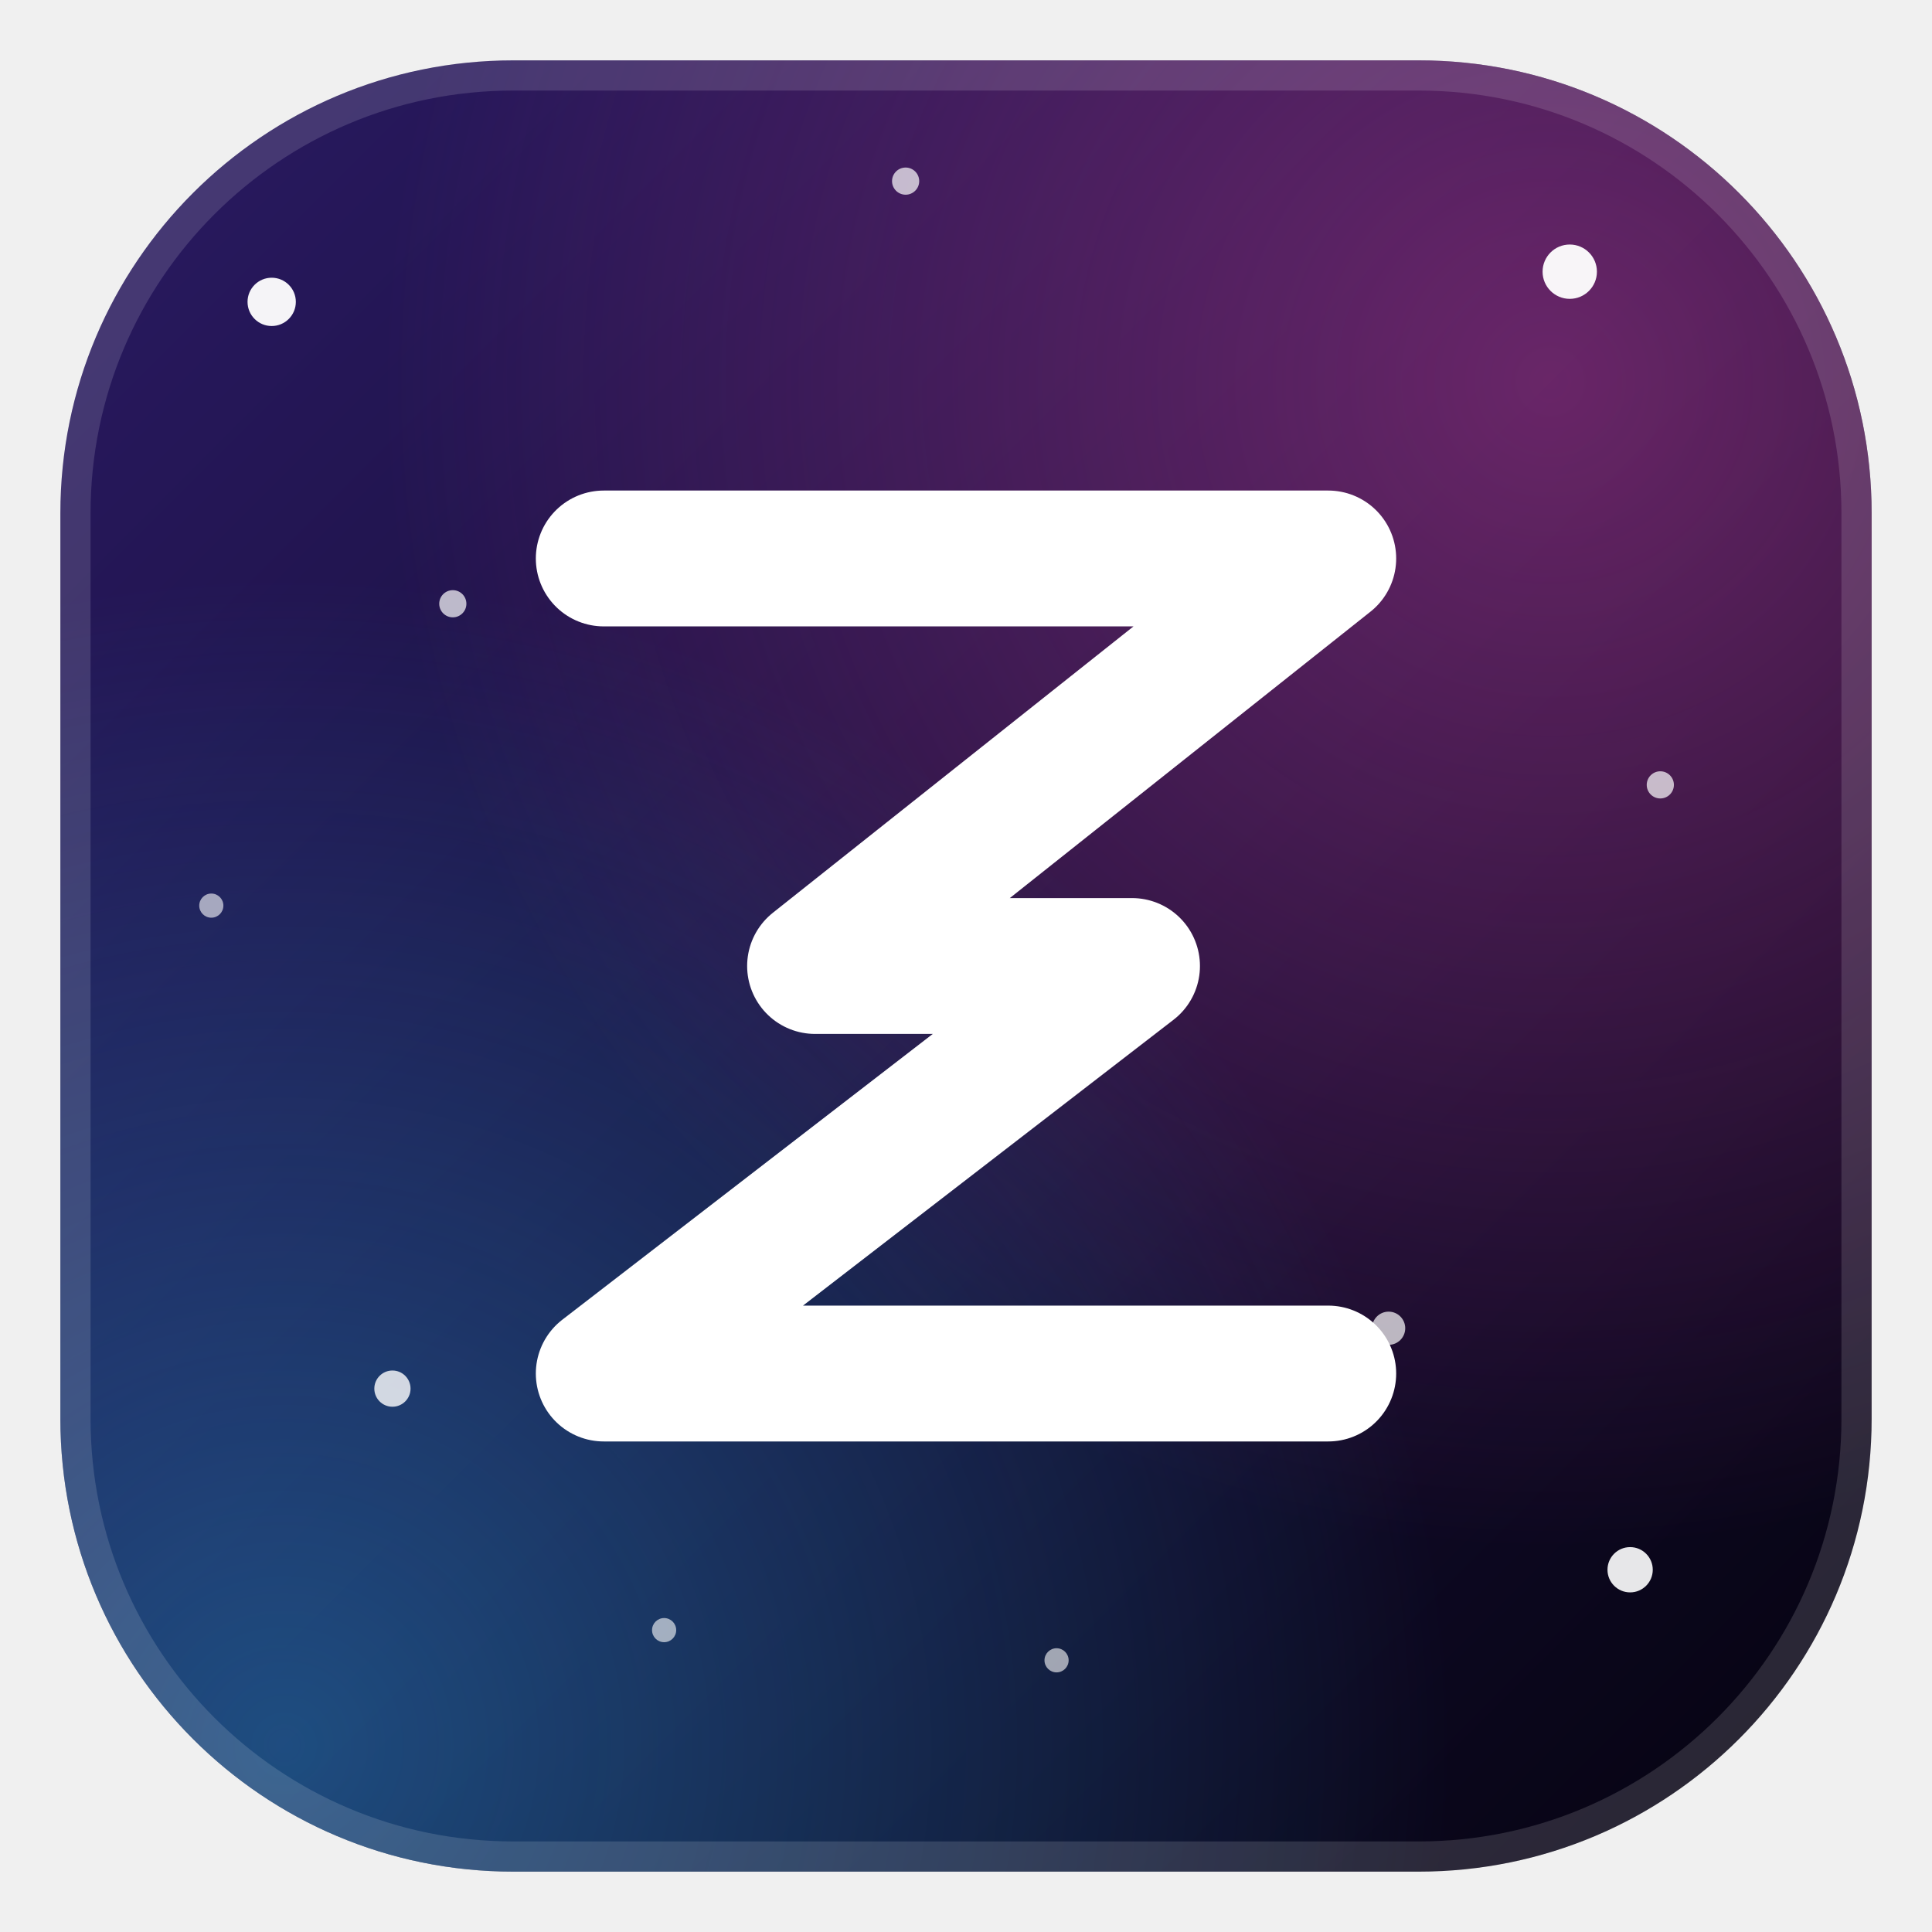
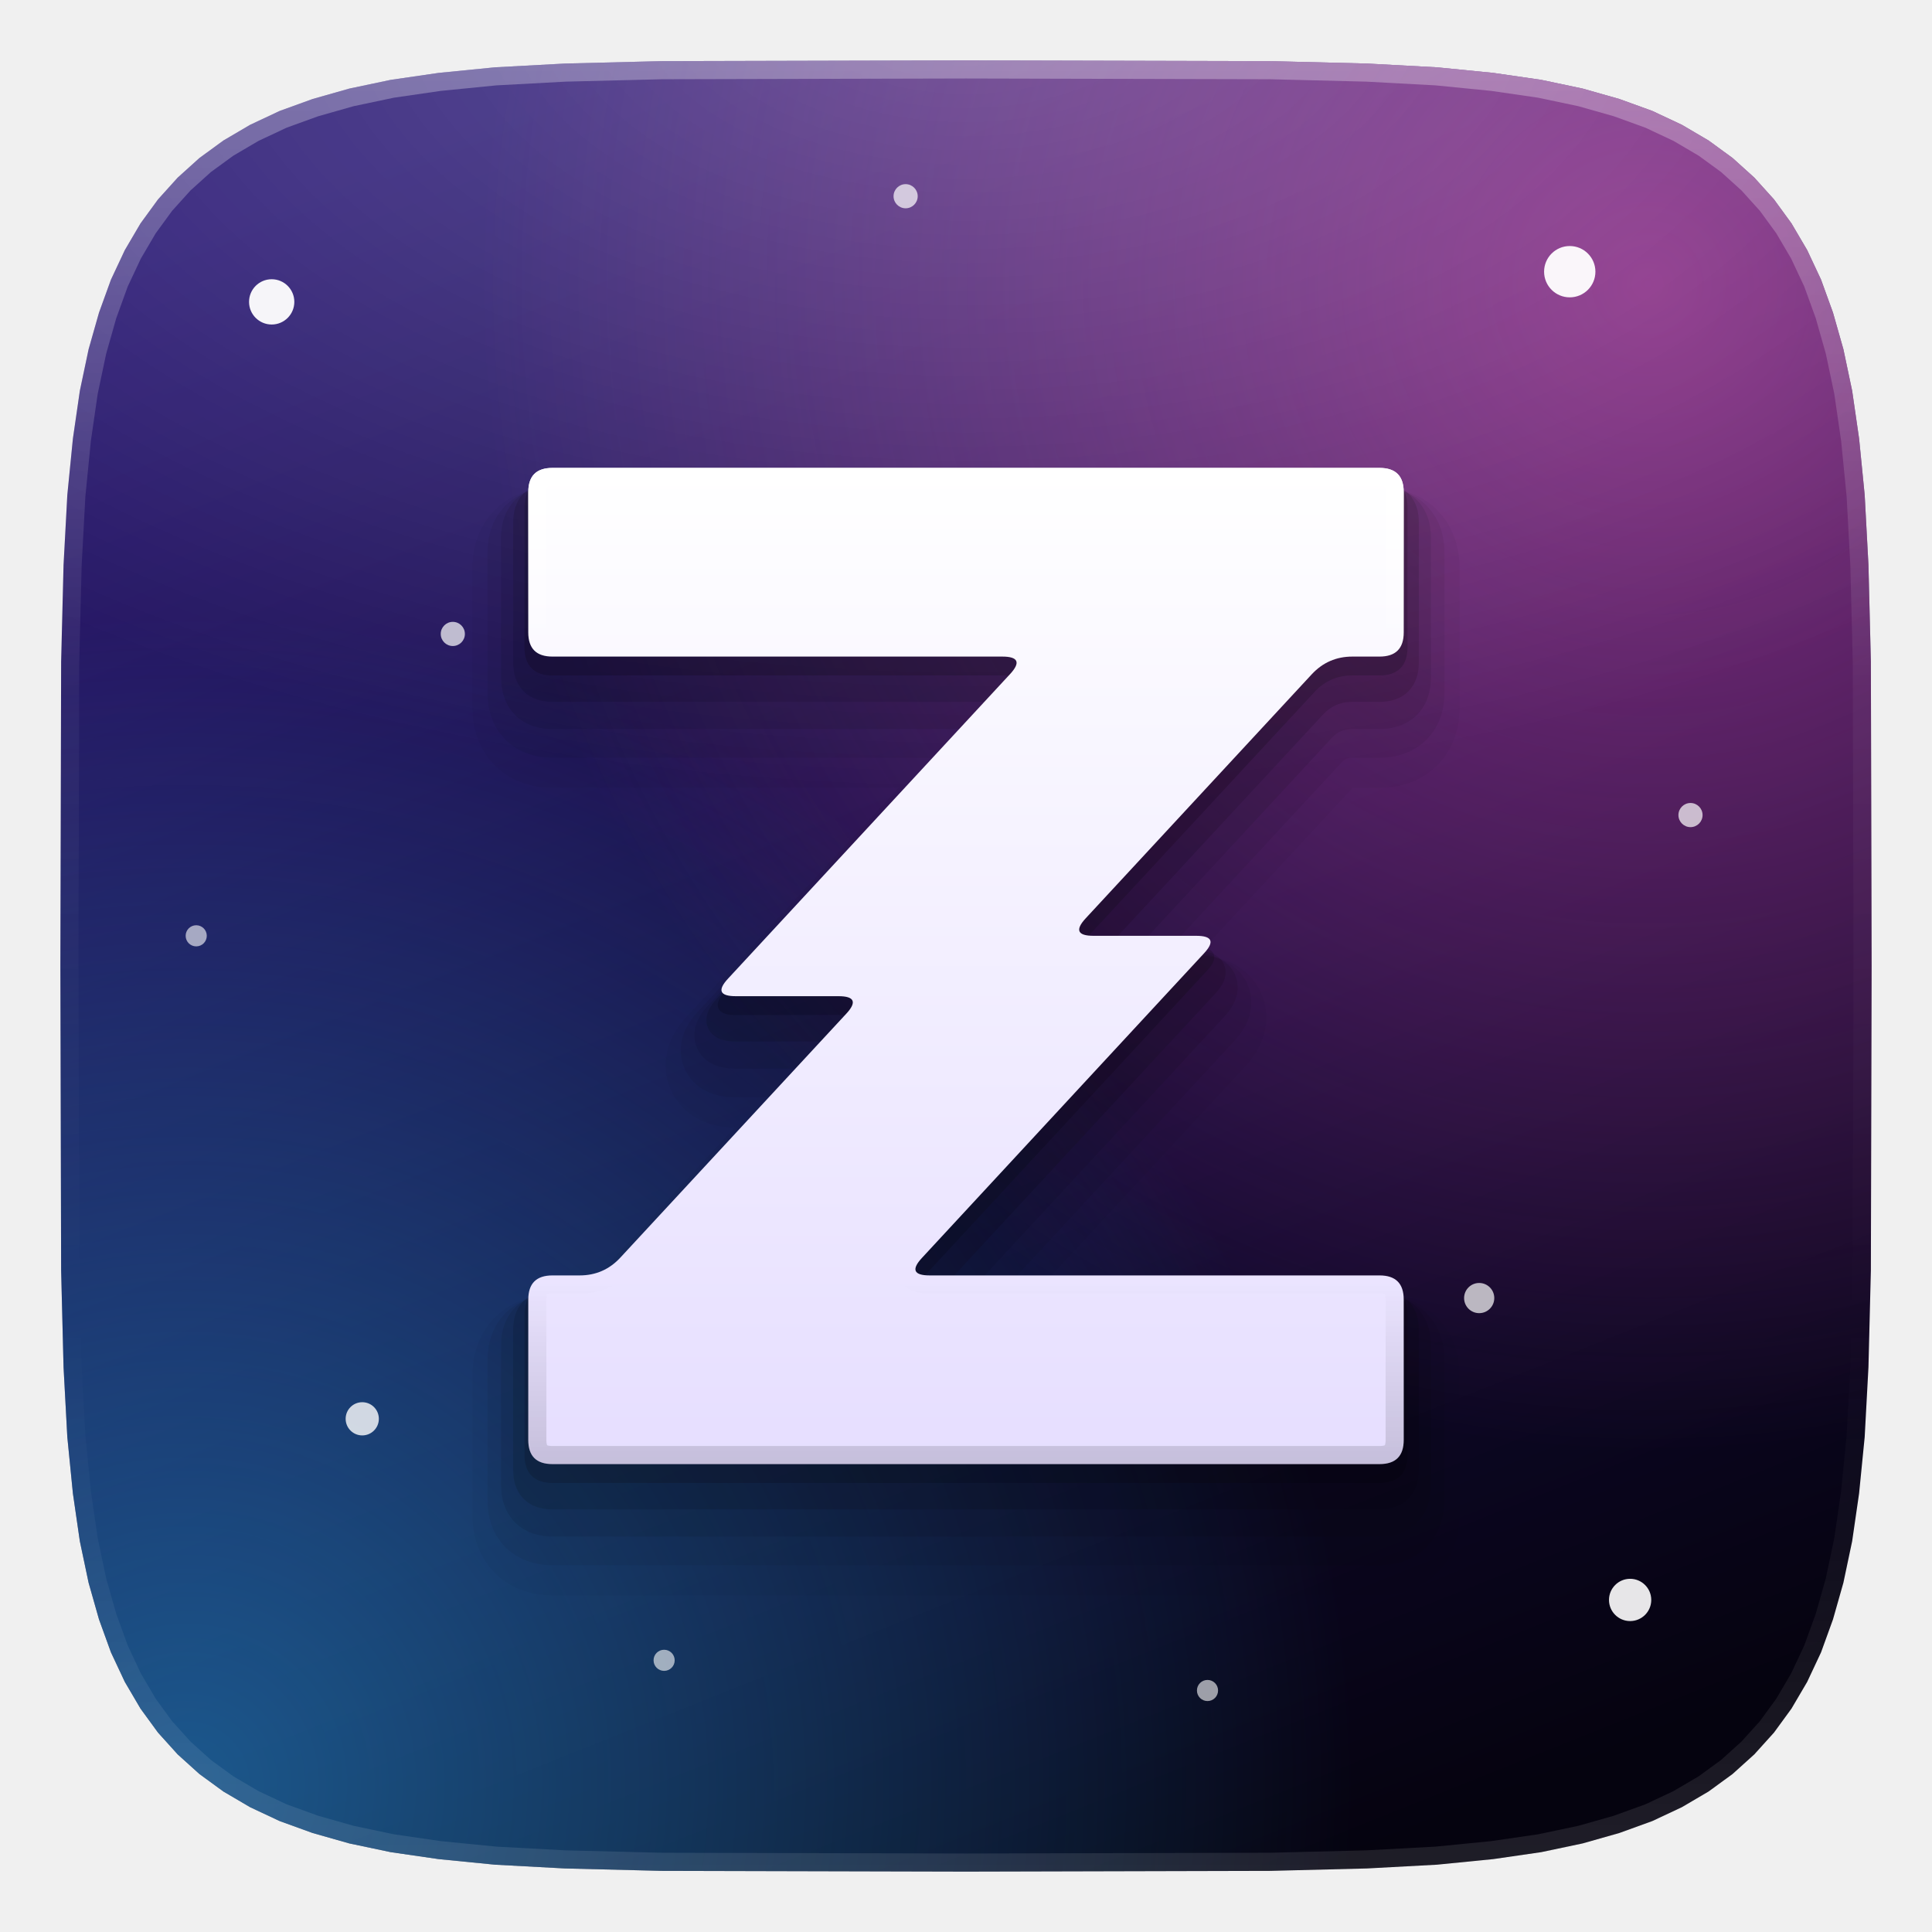
<svg xmlns="http://www.w3.org/2000/svg" viewBox="0 0 128 128" width="128" height="128">
  <defs>
-     <linearGradient id="bg" x1="0" y1="0" x2="1" y2="1">
-       <stop offset="0" stop-color="#2A1A63" />
+     <linearGradient id="tile" x1="0.3" y1="0" x2="0.7" y2="1">
+       <stop offset="0" stop-color="#2F1E78" />
+       <stop offset="0.6" stop-color="#120A36" />
      <stop offset="1" stop-color="#05030F" />
    </linearGradient>
-     <radialGradient id="n1" cx="0.8" cy="0.2" r="0.6">
-       <stop offset="0" stop-color="#D946A8" stop-opacity="0.42" />
-       <stop offset="1" stop-color="#D946A8" stop-opacity="0" />
+     <clipPath id="clip">
+       <path d="M124.00 64.00L123.95 84.16L123.79 90.57L123.54 95.21L123.17 98.94L122.71 102.11L122.13 104.86L121.44 107.29L120.65 109.47L119.73 111.43L118.69 113.20L117.53 114.79L116.23 116.23L114.79 117.53L113.20 118.69L111.43 119.73L109.47 120.65L107.29 121.44L104.86 122.13L102.11 122.71L98.94 123.17L95.21 123.54L90.57 123.79L84.16 123.95L64.00 124.00L43.84 123.95L37.43 123.79L32.79 123.54L29.06 123.17L25.89 122.71L23.14 122.13L20.71 121.44L18.53 120.65L16.57 119.73L14.80 118.69L13.21 117.53L11.77 116.23L10.47 114.79L9.31 113.20L8.27 111.43L7.35 109.47L6.56 107.29L5.87 104.86L5.29 102.11L4.83 98.94L4.46 95.21L4.21 90.57L4.05 84.16L4.00 64.00L4.05 43.84L4.21 37.43L4.46 32.79L4.83 29.06L5.29 25.89L5.87 23.14L6.56 20.71L7.35 18.53L8.27 16.57L9.31 14.80L10.47 13.21L11.77 11.77L13.21 10.47L14.80 9.31L16.57 8.27L18.53 7.35L20.71 6.56L23.14 5.87L25.89 5.29L29.06 4.83L32.79 4.46L37.43 4.21L43.84 4.05L64.00 4.00L84.16 4.05L90.57 4.21L95.21 4.46L98.94 4.83L102.11 5.29L104.86 5.87L107.29 6.56L109.47 7.35L111.43 8.27L113.20 9.31L114.79 10.47L116.23 11.77L117.53 13.21L118.69 14.80L119.73 16.57L120.65 18.53L121.44 20.71L122.13 23.14L122.71 25.89L123.17 29.06L123.54 32.79L123.79 37.43L123.95 43.84Z" />
+     </clipPath>
+     <linearGradient id="mark" x1="0.5" y1="0.0" x2="0.5" y2="1.0">
+       <stop offset="0" stop-color="#FFFFFF" />
+       <stop offset="1" stop-color="#E6DEFF" />
+     </linearGradient>
+     <radialGradient id="neb1" cx="0.85" cy="0.15" r="0.6">
+       <stop offset="0" stop-color="#E04BB0" stop-opacity="0.55" />
+       <stop offset="1" stop-color="#E04BB0" stop-opacity="0" />
    </radialGradient>
-     <radialGradient id="n2" cx="0.15" cy="0.9" r="0.6">
-       <stop offset="0" stop-color="#2AABEE" stop-opacity="0.4" />
-       <stop offset="1" stop-color="#2AABEE" stop-opacity="0" />
+     <radialGradient id="neb2" cx="0.1" cy="0.92" r="0.6">
+       <stop offset="0" stop-color="#2AA8F0" stop-opacity="0.5" />
+       <stop offset="1" stop-color="#2AA8F0" stop-opacity="0" />
    </radialGradient>
-     <clipPath id="tile">
-       <rect x="4" y="4" width="120" height="120" rx="30" />
+     <radialGradient id="sheen" cx="0.5" cy="0.0" r="0.75">
+       <stop offset="0" stop-color="#FFFFFF" stop-opacity="0.22" />
+       <stop offset="1" stop-color="#FFFFFF" stop-opacity="0" />
+     </radialGradient>
+     <clipPath id="markclip">
+       <path d="M36.60 31.00Q35.00 31.00 35.00 32.60L35.00 41.90Q35.00 43.50 36.60 43.50L66.40 43.50Q68.00 43.50 66.91 44.67L48.24 64.83Q47.15 66.00 48.75 66.00L55.55 66.00Q57.15 66.00 56.06 67.17L41.09 83.33Q40.00 84.50 38.40 84.50L36.60 84.50Q35.00 84.50 35.00 86.10L35.00 95.40Q35.00 97.00 36.60 97.00L91.40 97.00Q93.00 97.00 93.00 95.40L93.00 86.10Q93.00 84.50 91.40 84.50L61.60 84.50Q60.00 84.50 61.09 83.33L79.76 63.17Q80.85 62.00 79.25 62.00L72.45 62.00Q70.85 62.00 71.94 60.83L86.91 44.67Q88.00 43.50 89.60 43.50L91.40 43.50Q93.00 43.50 93.00 41.90L93.00 32.60Q93.00 31.00 91.40 31.00Z" />
    </clipPath>
+     <linearGradient id="lip" x1="0.5" y1="0.0" x2="0.5" y2="1.0">
+       <stop offset="0" stop-color="#FFFFFF" stop-opacity="0.9" />
+       <stop offset="0.18" stop-color="#FFFFFF" stop-opacity="0" />
+       <stop offset="0.82" stop-color="#000000" stop-opacity="0" />
+       <stop offset="1" stop-color="#000000" stop-opacity="0.14" />
+     </linearGradient>
+     <linearGradient id="rim" x1="0.5" y1="0.0" x2="0.5" y2="1.0">
+       <stop offset="0" stop-color="#FFFFFF" stop-opacity="0.3" />
+       <stop offset="0.35" stop-color="#FFFFFF" stop-opacity="0.045" />
+       <stop offset="0.7" stop-color="#FFFFFF" stop-opacity="0" />
+       <stop offset="1" stop-color="#FFFFFF" stop-opacity="0.105" />
+     </linearGradient>
  </defs>
-   <rect x="4" y="4" width="120" height="120" rx="30" fill="url(#bg)" />
-   <g clip-path="url(#tile)">
-     <rect width="128" height="128" fill="url(#n1)" />
-     <rect width="128" height="128" fill="url(#n2)" />
-     <g fill="#ffffff">
-       <circle cx="18" cy="20" r="1.6" fill-opacity="0.95" />
-       <circle cx="30" cy="40" r="0.9" fill-opacity="0.7" />
-       <circle cx="26" cy="92" r="1.2" fill-opacity="0.8" />
-       <circle cx="44" cy="108" r="0.8" fill-opacity="0.6" />
-       <circle cx="104" cy="18" r="1.8" fill-opacity="0.95" />
-       <circle cx="110" cy="52" r="0.9" fill-opacity="0.7" />
-       <circle cx="92" cy="88" r="1.1" fill-opacity="0.7" />
-       <circle cx="108" cy="104" r="1.5" fill-opacity="0.9" />
-       <circle cx="60" cy="12" r="0.9" fill-opacity="0.7" />
-       <circle cx="14" cy="60" r="0.8" fill-opacity="0.6" />
-       <circle cx="84" cy="40" r="0.7" fill-opacity="0.5" />
-       <circle cx="70" cy="110" r="0.8" fill-opacity="0.6" />
-     </g>
+   <path d="M124.00 64.00L123.95 84.16L123.79 90.57L123.54 95.21L123.17 98.94L122.71 102.11L122.13 104.86L121.44 107.29L120.65 109.47L119.73 111.43L118.69 113.20L117.53 114.79L116.23 116.23L114.79 117.53L113.20 118.69L111.43 119.73L109.47 120.65L107.29 121.44L104.86 122.13L102.11 122.71L98.94 123.17L95.21 123.54L90.57 123.79L84.16 123.95L64.00 124.00L43.84 123.95L37.43 123.79L32.79 123.54L29.06 123.17L25.89 122.71L23.14 122.13L20.71 121.44L18.53 120.65L16.57 119.73L14.80 118.69L13.21 117.53L11.77 116.23L10.47 114.79L9.31 113.20L8.27 111.43L7.35 109.47L6.56 107.29L5.87 104.86L5.29 102.11L4.83 98.94L4.46 95.21L4.21 90.57L4.05 84.16L4.00 64.00L4.05 43.84L4.21 37.43L4.46 32.79L4.83 29.06L5.29 25.89L5.87 23.14L6.56 20.71L7.35 18.53L8.27 16.57L9.31 14.80L10.47 13.21L11.77 11.77L13.21 10.47L14.80 9.31L16.57 8.27L18.53 7.35L20.71 6.56L23.14 5.87L25.89 5.29L29.06 4.83L32.79 4.46L37.43 4.21L43.84 4.05L64.00 4.00L84.16 4.05L90.57 4.21L95.21 4.46L98.94 4.83L102.11 5.29L104.86 5.87L107.29 6.56L109.47 7.35L111.43 8.27L113.20 9.31L114.79 10.47L116.23 11.77L117.53 13.21L118.69 14.80L119.73 16.57L120.65 18.53L121.44 20.71L122.13 23.14L122.71 25.89L123.17 29.06L123.54 32.79L123.79 37.43L123.95 43.84Z" fill="url(#tile)" />
+   <g clip-path="url(#clip)">
+     <rect width="128" height="128" fill="url(#neb1)" />
+     <rect width="128" height="128" fill="url(#neb2)" />
+     <circle cx="18" cy="20" r="1.5" fill="#fff" fill-opacity="0.95" />
+     <circle cx="30" cy="42" r="0.8" fill="#fff" fill-opacity="0.7" />
+     <circle cx="24" cy="94" r="1.1" fill="#fff" fill-opacity="0.8" />
+     <circle cx="44" cy="110" r="0.7" fill="#fff" fill-opacity="0.6" />
+     <circle cx="104" cy="18" r="1.7" fill="#fff" fill-opacity="0.95" />
+     <circle cx="112" cy="54" r="0.8" fill="#fff" fill-opacity="0.7" />
+     <circle cx="98" cy="86" r="1.0" fill="#fff" fill-opacity="0.7" />
+     <circle cx="108" cy="106" r="1.4" fill="#fff" fill-opacity="0.9" />
+     <circle cx="60" cy="13" r="0.8" fill="#fff" fill-opacity="0.7" />
+     <circle cx="13" cy="62" r="0.7" fill="#fff" fill-opacity="0.6" />
+     <circle cx="80" cy="112" r="0.7" fill="#fff" fill-opacity="0.6" />
+     <rect width="128" height="70" fill="url(#sheen)" />
  </g>
-   <path d="M40 37 H88 L54 64 H75 L40 91 H88" fill="none" stroke="#ffffff" stroke-width="9" stroke-linecap="round" stroke-linejoin="round" />
-   <rect x="5" y="5" width="118" height="118" rx="29" fill="none" stroke="#ffffff" stroke-opacity="0.14" stroke-width="2" />
+   <g>
+     <path d="M36.60 31.00Q35.00 31.00 35.00 32.60L35.00 41.90Q35.00 43.50 36.60 43.50L66.40 43.50Q68.00 43.50 66.91 44.67L48.24 64.83Q47.15 66.00 48.75 66.00L55.55 66.00Q57.15 66.00 56.06 67.17L41.09 83.33Q40.00 84.50 38.40 84.50L36.60 84.50Q35.00 84.50 35.00 86.10L35.00 95.40Q35.00 97.00 36.60 97.00L91.40 97.00Q93.00 97.00 93.00 95.40L93.00 86.10Q93.00 84.50 91.40 84.50L61.60 84.50Q60.00 84.50 61.09 83.33L79.76 63.17Q80.85 62.00 79.25 62.00L72.45 62.00Q70.85 62.00 71.94 60.83L86.91 44.67Q88.00 43.50 89.60 43.50L91.40 43.50Q93.00 43.50 93.00 41.90L93.00 32.60Q93.00 31.00 91.40 31.00Z" fill="#000000" stroke="#000000" stroke-width="0.5" stroke-linejoin="round" opacity="0.165" transform="translate(0 1.0)" />
+     <path d="M36.60 31.00Q35.00 31.00 35.00 32.60L35.00 41.90Q35.00 43.50 36.60 43.50L66.40 43.50Q68.00 43.50 66.91 44.67L48.24 64.83Q47.15 66.00 48.75 66.00L55.55 66.00Q57.15 66.00 56.06 67.17L41.09 83.33Q40.00 84.50 38.40 84.50L36.60 84.50Q35.00 84.50 35.00 86.10L35.00 95.40Q35.00 97.00 36.60 97.00L91.40 97.00Q93.00 97.00 93.00 95.40L93.00 86.10Q93.00 84.50 91.40 84.50L61.60 84.50Q60.00 84.50 61.09 83.33L79.76 63.17Q80.85 62.00 79.25 62.00L72.45 62.00Q70.85 62.00 71.94 60.83L86.91 44.67Q88.00 43.50 89.60 43.50L91.40 43.50Q93.00 43.50 93.00 41.90L93.00 32.60Q93.00 31.00 91.40 31.00Z" fill="#000000" stroke="#000000" stroke-width="2.0" stroke-linejoin="round" opacity="0.121" transform="translate(0 2.0)" />
+     <path d="M36.60 31.00Q35.00 31.00 35.00 32.60L35.00 41.90Q35.00 43.50 36.60 43.50L66.40 43.50Q68.00 43.50 66.91 44.67L48.24 64.83Q47.15 66.00 48.75 66.00L55.55 66.00Q57.15 66.00 56.06 67.17L41.09 83.33Q40.00 84.50 38.40 84.50L36.60 84.50Q35.00 84.50 35.00 86.10L35.00 95.40Q35.00 97.00 36.60 97.00L91.40 97.00Q93.00 97.00 93.00 95.40L93.00 86.10Q93.00 84.50 91.40 84.50L61.60 84.50Q60.00 84.50 61.09 83.33L79.76 63.17Q80.85 62.00 79.25 62.00L72.45 62.00Q70.85 62.00 71.94 60.83L86.91 44.67Q88.00 43.50 89.60 43.50L91.40 43.50Q93.00 43.50 93.00 41.90L93.00 32.60Q93.00 31.00 91.40 31.00Z" fill="#000000" stroke="#000000" stroke-width="3.6" stroke-linejoin="round" opacity="0.083" transform="translate(0 3.0)" />
+     <path d="M36.60 31.00Q35.00 31.00 35.00 32.60L35.00 41.90Q35.00 43.50 36.60 43.50L66.40 43.50Q68.00 43.50 66.91 44.67L48.24 64.83Q47.15 66.00 48.75 66.00L55.55 66.00Q57.15 66.00 56.06 67.17L41.09 83.33Q40.00 84.50 38.40 84.50L36.60 84.50Q35.00 84.50 35.00 86.10L35.00 95.40Q35.00 97.00 36.60 97.00L91.40 97.00Q93.00 97.00 93.00 95.40L93.00 86.10Q93.00 84.50 91.40 84.50L61.60 84.50Q60.00 84.50 61.09 83.33L79.76 63.17Q80.85 62.00 79.25 62.00L72.45 62.00Q70.85 62.00 71.94 60.83L86.91 44.67Q88.00 43.50 89.60 43.50L91.40 43.50Q93.00 43.50 93.00 41.90L93.00 32.60Q93.00 31.00 91.40 31.00Z" fill="#000000" stroke="#000000" stroke-width="5.4" stroke-linejoin="round" opacity="0.055" transform="translate(0 4.0)" />
+     <path d="M36.60 31.00Q35.00 31.00 35.00 32.60L35.00 41.90Q35.00 43.50 36.60 43.50L66.40 43.50Q68.00 43.50 66.91 44.67L48.24 64.83Q47.15 66.00 48.75 66.00L55.55 66.00Q57.15 66.00 56.06 67.17L41.09 83.33Q40.00 84.50 38.40 84.50L36.60 84.50Q35.00 84.50 35.00 86.10L35.00 95.40Q35.00 97.00 36.60 97.00L91.40 97.00Q93.00 97.00 93.00 95.40L93.00 86.10Q93.00 84.50 91.40 84.50L61.60 84.50Q60.00 84.50 61.09 83.33L79.76 63.17Q80.85 62.00 79.25 62.00L72.45 62.00Q70.85 62.00 71.94 60.83L86.91 44.67Q88.00 43.50 89.60 43.50L91.40 43.50Q93.00 43.50 93.00 41.90L93.00 32.60Q93.00 31.00 91.40 31.00Z" fill="#000000" stroke="#000000" stroke-width="7.4" stroke-linejoin="round" opacity="0.033" transform="translate(0 5.0)" />
+   </g>
+   <path d="M36.60 31.00Q35.00 31.00 35.00 32.60L35.00 41.90Q35.00 43.50 36.60 43.50L66.40 43.50Q68.00 43.50 66.91 44.67L48.24 64.83Q47.15 66.00 48.75 66.00L55.55 66.00Q57.15 66.00 56.06 67.17L41.09 83.33Q40.00 84.50 38.40 84.50L36.60 84.50Q35.00 84.50 35.00 86.10L35.00 95.40Q35.00 97.00 36.60 97.00L91.40 97.00Q93.00 97.00 93.00 95.40L93.00 86.10Q93.00 84.50 91.40 84.50L61.60 84.50Q60.00 84.50 61.09 83.33L79.76 63.17Q80.85 62.00 79.25 62.00L72.45 62.00Q70.85 62.00 71.94 60.83L86.91 44.67Q88.00 43.50 89.60 43.50L91.40 43.50Q93.00 43.50 93.00 41.90L93.00 32.60Q93.00 31.00 91.40 31.00Z" fill="url(#mark)" />
+   <path d="M36.60 31.00Q35.00 31.00 35.00 32.60L35.00 41.90Q35.00 43.50 36.60 43.50L66.40 43.50Q68.00 43.50 66.91 44.67L48.24 64.83Q47.15 66.00 48.75 66.00L55.55 66.00Q57.15 66.00 56.06 67.17L41.09 83.33Q40.00 84.50 38.40 84.50L36.60 84.50Q35.00 84.50 35.00 86.10L35.00 95.40Q35.00 97.00 36.60 97.00L91.40 97.00Q93.00 97.00 93.00 95.40L93.00 86.10Q93.00 84.50 91.40 84.50L61.60 84.50Q60.00 84.50 61.09 83.33L79.76 63.17Q80.85 62.00 79.25 62.00L72.45 62.00Q70.85 62.00 71.94 60.83L86.91 44.67Q88.00 43.50 89.60 43.50L91.40 43.50Q93.00 43.50 93.00 41.90L93.00 32.60Q93.00 31.00 91.40 31.00Z" fill="none" stroke="url(#lip)" stroke-width="2.4" clip-path="url(#markclip)" />
+   <path d="M124.00 64.00L123.95 84.16L123.79 90.57L123.54 95.21L123.17 98.94L122.71 102.11L122.13 104.86L121.44 107.29L120.65 109.47L119.73 111.43L118.69 113.20L117.53 114.79L116.23 116.23L114.79 117.53L113.20 118.69L111.43 119.73L109.47 120.65L107.29 121.44L104.86 122.13L102.11 122.71L98.94 123.17L95.21 123.54L90.57 123.79L84.16 123.95L64.00 124.00L43.84 123.95L37.43 123.79L32.79 123.54L29.06 123.17L25.89 122.71L23.14 122.13L20.71 121.44L18.53 120.65L16.57 119.73L14.80 118.69L13.21 117.53L11.77 116.23L10.47 114.79L9.31 113.20L8.27 111.43L7.35 109.47L6.56 107.29L5.87 104.86L5.29 102.11L4.83 98.94L4.46 95.21L4.21 90.57L4.05 84.16L4.00 64.00L4.05 43.84L4.21 37.43L4.46 32.79L4.83 29.06L5.29 25.89L5.87 23.14L6.56 20.71L7.35 18.53L8.27 16.57L9.31 14.80L10.47 13.21L11.77 11.77L13.21 10.47L14.80 9.31L16.57 8.27L18.53 7.35L20.71 6.56L23.14 5.87L25.89 5.29L29.06 4.83L32.79 4.46L37.43 4.21L43.84 4.05L64.00 4.00L84.16 4.05L90.57 4.21L95.21 4.46L98.94 4.83L102.11 5.29L104.86 5.87L107.29 6.56L109.47 7.35L111.43 8.27L113.20 9.31L114.79 10.47L116.23 11.77L117.53 13.21L118.69 14.80L119.73 16.57L120.65 18.53L121.44 20.71L122.13 23.14L122.71 25.89L123.17 29.06L123.54 32.79L123.79 37.43L123.95 43.84Z" fill="none" stroke="url(#rim)" stroke-width="2.4" clip-path="url(#clip)" />
</svg>
